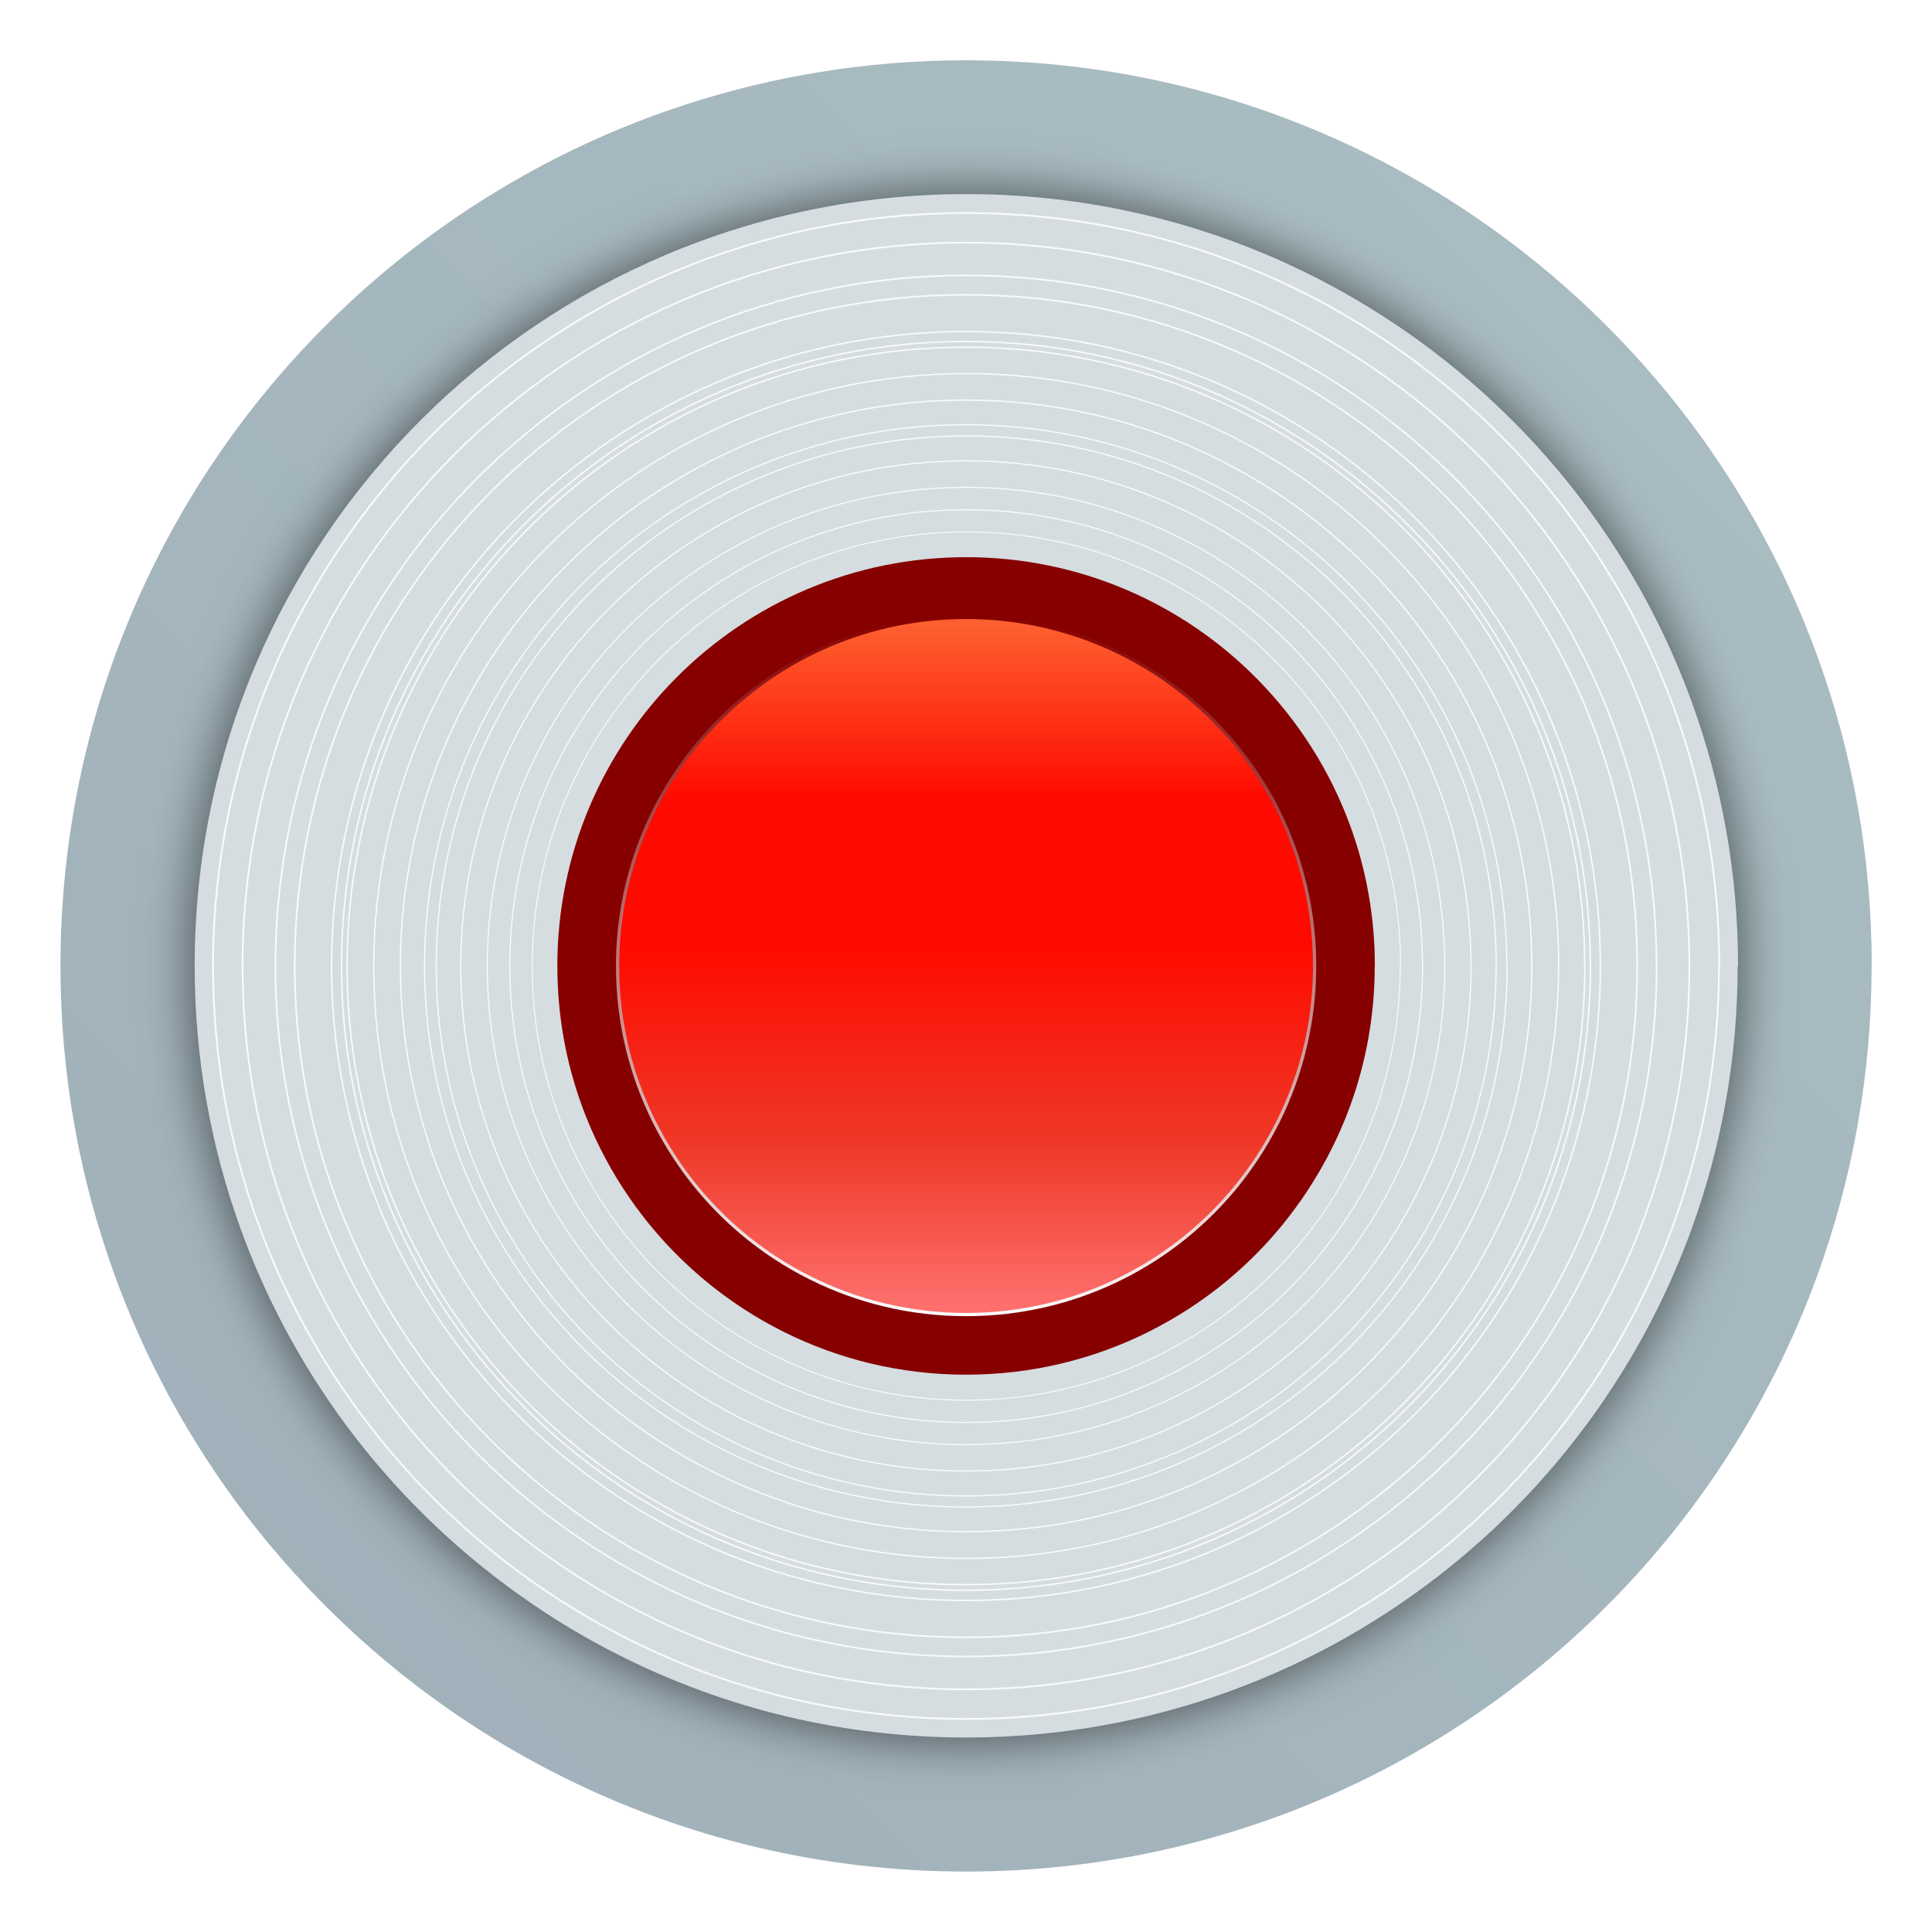
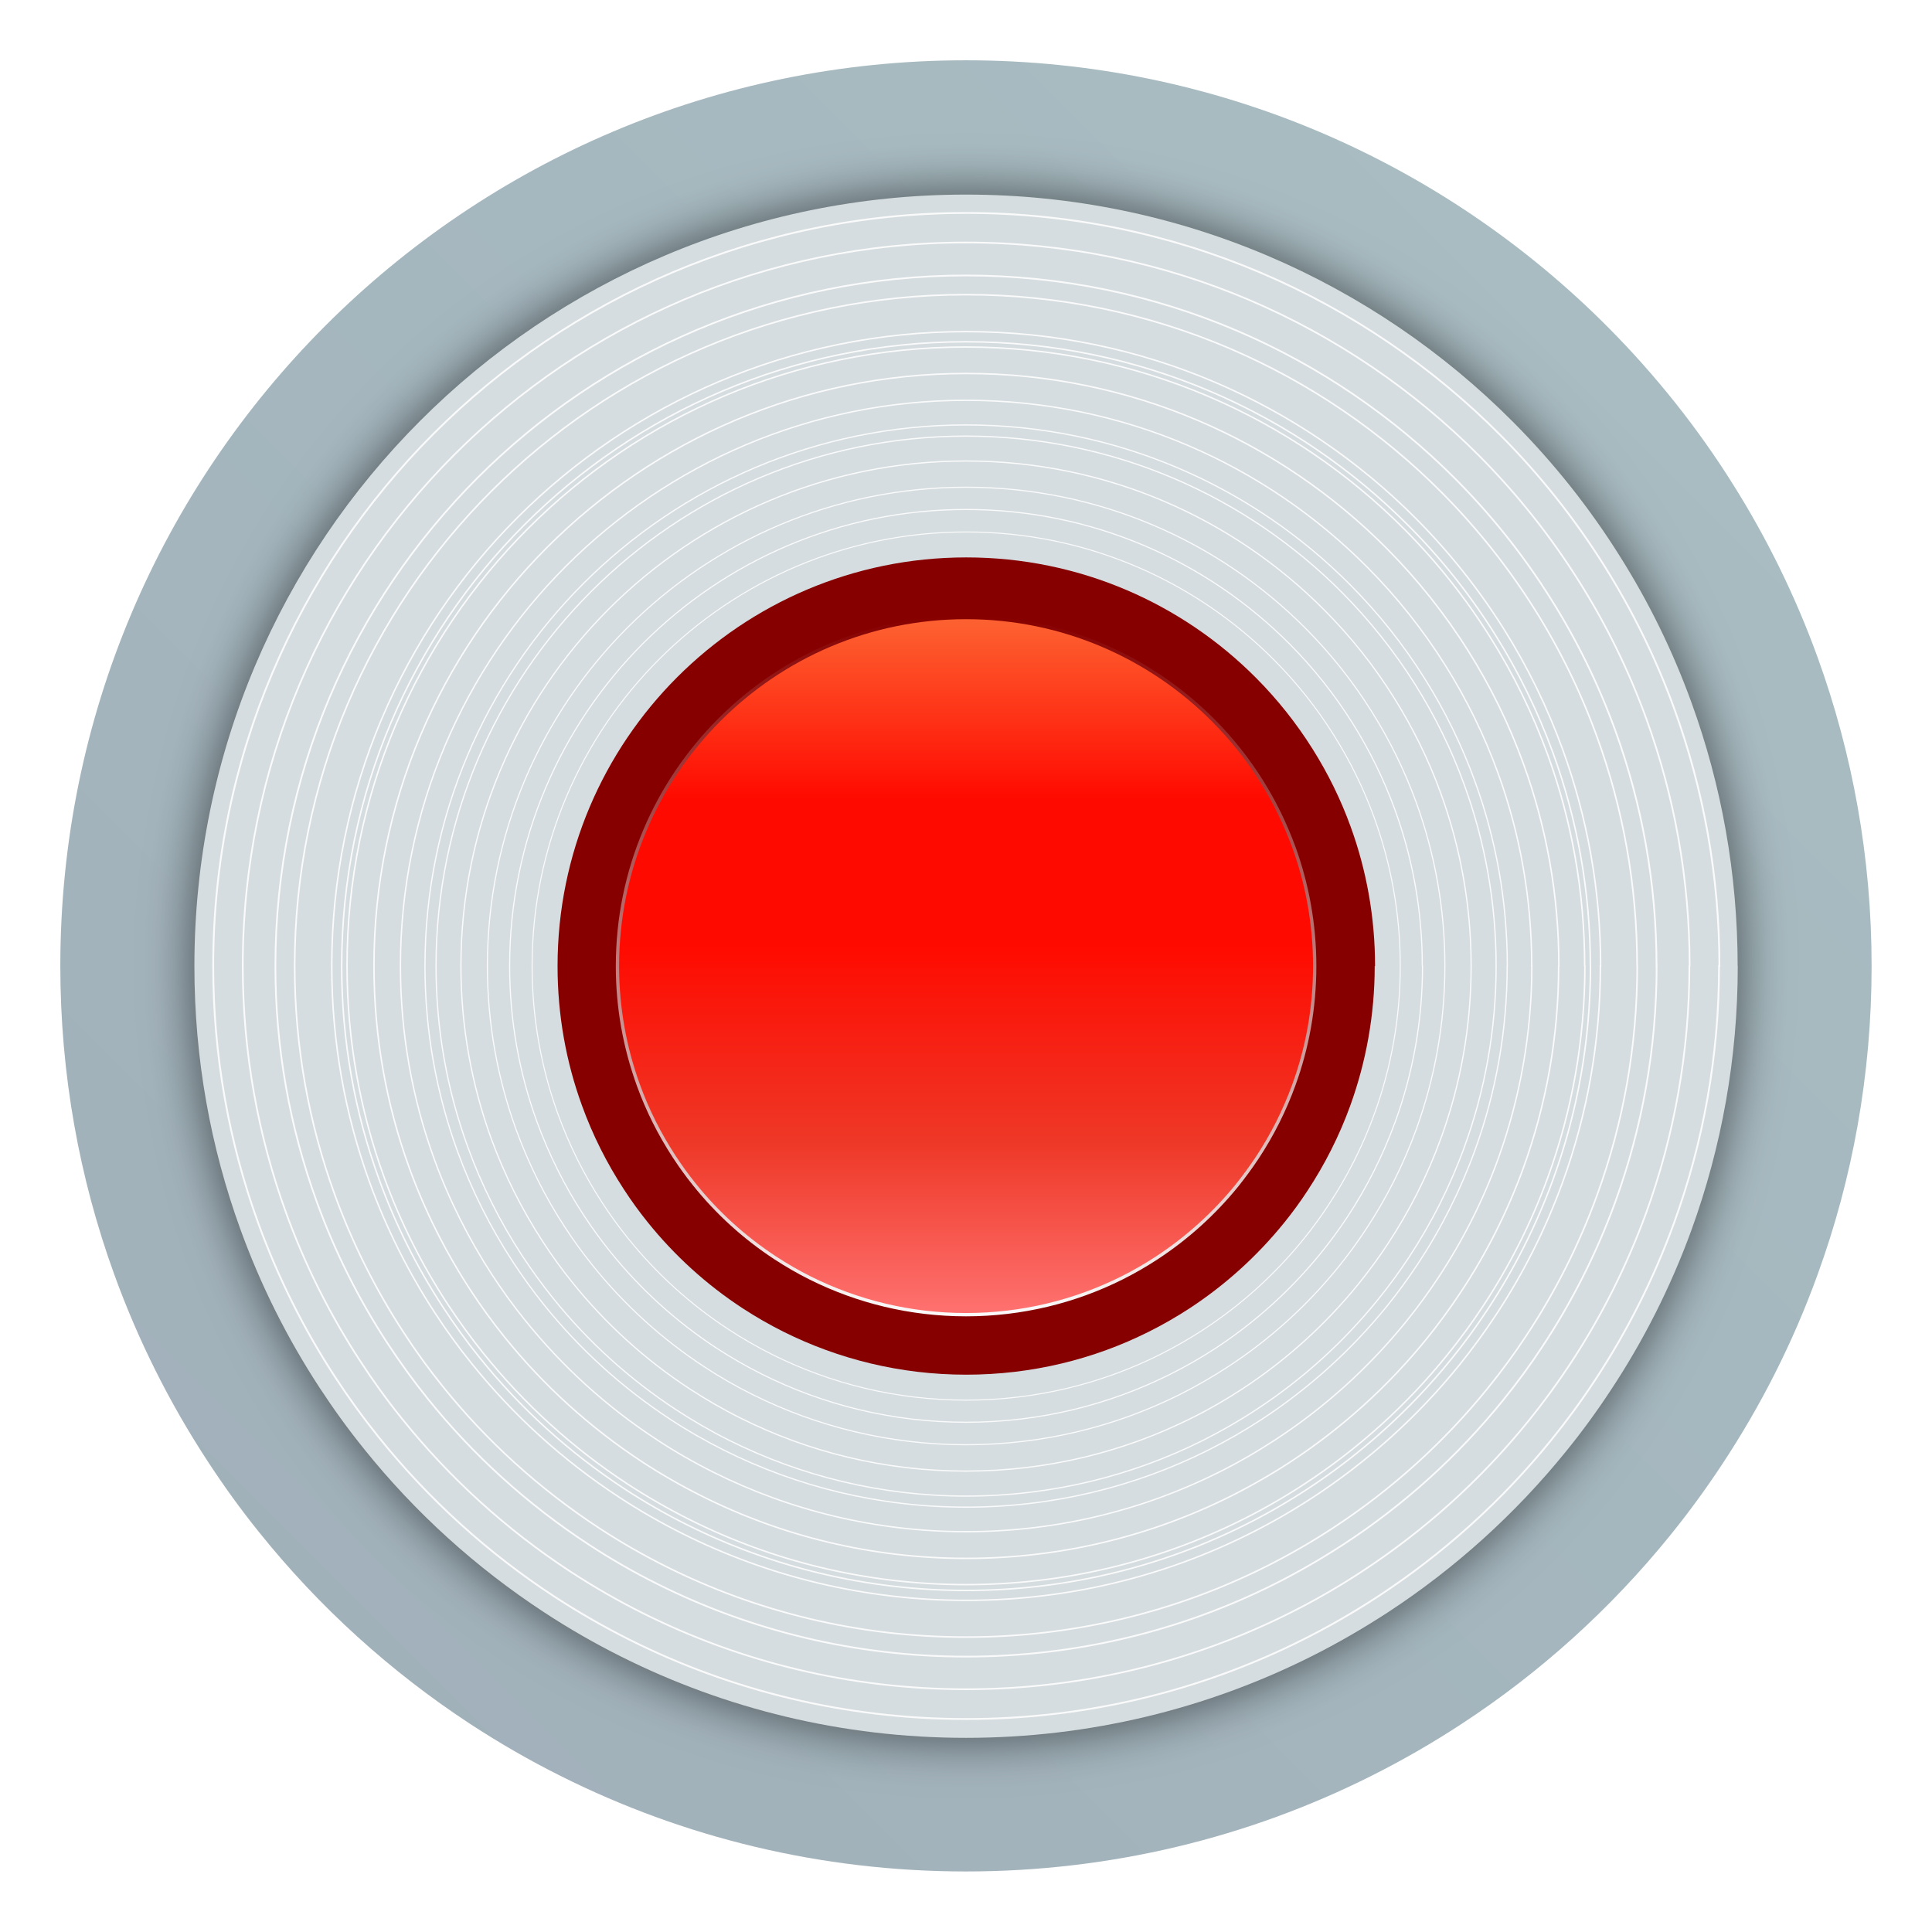
<svg xmlns="http://www.w3.org/2000/svg" width="64" height="64" version="1.1" viewBox="0 0 16.933 16.933">
  <defs>
-     <linearGradient id="i" x1="400.4" x2="400.4" y1="545.62" y2="517.62" gradientTransform="matrix(.41967 0 0 .41967 -173.34 -178.23)" gradientUnits="userSpaceOnUse">
-       <stop stop-color="#d3d3d3" offset="0" />
-       <stop stop-color="#fcf9f9" offset="1" />
-     </linearGradient>
-     <linearGradient id="f" x1="400.4" x2="400.4" y1="545.62" y2="517.62" gradientTransform="matrix(.43343 0 0 .43343 -193.09 -179.69)" gradientUnits="userSpaceOnUse">
-       <stop stop-color="#8d3aff" offset="0" />
-       <stop stop-color="#ff3680" offset="1" />
-     </linearGradient>
-     <linearGradient id="linearGradient1005-8" x1=".739" x2="16.388" y1="16.296" y2=".647" gradientTransform="matrix(.91665 0 0 .91665 .67326 .71162)" gradientUnits="userSpaceOnUse">
+     <linearGradient id="linearGradient1005-8" x1=".739" x2="16.388" y1="16.296" y2=".647" gradientTransform="matrix(.99999 0 0 .99999 .65257 1.1283)" gradientUnits="userSpaceOnUse">
      <stop stop-color="#a0afb9" offset="0" />
      <stop stop-color="#aabec3" offset="1" />
    </linearGradient>
-     <radialGradient id="radialGradient2496" cx="8.466" cy="8.466" r="6.2" gradientTransform="matrix(1 0 0 .99999 1.5e-7 5.2373e-5)" gradientUnits="userSpaceOnUse">
+     <filter id="filter991" x="-.036" y="-.036" width="1.072" height="1.072" color-interpolation-filters="sRGB">
+       <feGaussianBlur stdDeviation="0.186" />
+     </filter>
+     <radialGradient id="radialGradient2496" cx="8.466" cy="8.466" r="6.2" gradientTransform="matrix(1.0909 0 0 1.0909 -.081907 .35205)" gradientUnits="userSpaceOnUse">
      <stop stop-color="#d4dde0" offset="0" />
      <stop stop-color="#d5dde0" offset="1" />
    </radialGradient>
-     <linearGradient id="linearGradient2612" x1="8.578" x2="8.578" y1="11.815" y2="5.118" gradientTransform="matrix(.82142 0 0 .82142 1.512 1.512)" gradientUnits="userSpaceOnUse">
+     <linearGradient id="linearGradient2612" x1="8.578" x2="8.578" y1="11.815" y2="5.118" gradientTransform="matrix(.8961 0 0 .8961 1.5676 2.0015)" gradientUnits="userSpaceOnUse">
      <stop stop-color="#fe706e" offset="0" />
      <stop stop-color="#ee3827" offset=".243" />
      <stop stop-color="#ff0a00" offset=".531" />
      <stop stop-color="#ff0a00" offset=".743" />
      <stop stop-color="#fd6030" offset="1" />
    </linearGradient>
-     <linearGradient id="linearGradient2632" x1="8.339" x2="8.339" y1="11.265" y2="5.65" gradientUnits="userSpaceOnUse">
+     <linearGradient id="linearGradient2632" x1="8.339" x2="8.339" y1="11.265" y2="5.65" gradientTransform="matrix(1.0909 0 0 1.0909 -.081907 .352)" gradientUnits="userSpaceOnUse">
      <stop stop-color="#fafafa" offset="0" />
      <stop stop-color="#870000" offset="1" />
    </linearGradient>
-     <filter id="filter991" x="-.036" y="-.036" width="1.072" height="1.072" color-interpolation-filters="sRGB">
-       <feGaussianBlur stdDeviation="0.186" />
-     </filter>
  </defs>
-   <g transform="translate(-21.834 .89695)" fill="#5e4aa6" stroke-width=".265">
-     <circle cx="-330.35" cy="-328.38" r="0" />
-     <circle cx="-312.11" cy="-326.25" r="0" />
-     <circle cx="-306.02" cy="-333.07" r="0" />
-     <circle cx="-308.84" cy="-326.01" r="0" />
-   </g>
-   <circle cx="-5.235" cy="44.956" r="0" fill="url(#i)" image-rendering="optimizeSpeed" stroke-width=".265" />
-   <circle cx="-19.466" cy="50.818" r="0" fill="none" image-rendering="optimizeSpeed" stroke="url(#f)" stroke-width=".563" />
-   <g transform="translate(-21.834 .89695)" fill="#5e4aa6" stroke-width=".265">
-     <circle cx="-330.35" cy="-328.38" r="0" />
-     <circle cx="-312.11" cy="-326.25" r="0" />
-     <circle cx="-306.02" cy="-333.07" r="0" />
-     <circle cx="-308.84" cy="-326.01" r="0" />
-   </g>
-   <g transform="matrix(1.0909 0 0 1.0909 -.76928 -.76968)">
-     <path d="m15.742 8.466c0 0.872-0.154 1.708-0.435 2.484-0.196 0.539-0.453 1.048-0.764 1.519-0.13 0.198-0.271 0.389-0.419 0.573-0.476 0.588-1.042 1.101-1.678 1.516-0.234 0.153-0.477 0.293-0.729 0.419-0.978 0.489-2.082 0.765-3.25 0.765s-2.272-0.275-3.25-0.765c-0.252-0.126-0.495-0.266-0.729-0.419-0.644-0.421-1.216-0.942-1.697-1.54-0.149-0.185-0.289-0.378-0.419-0.578-0.303-0.463-0.554-0.963-0.746-1.491-0.282-0.775-0.435-1.611-0.435-2.483 0-4.018 3.257-7.276 7.276-7.276 2.017 0 3.842 0.821 5.16 2.147 0.38 0.382 0.718 0.806 1.005 1.264 0.272 0.432 0.499 0.894 0.676 1.381 0.282 0.775 0.435 1.611 0.435 2.484z" fill="url(#linearGradient1005-8)" stroke-width=".028" />
-     <path transform="matrix(1.0067 0 0 1.0067 -.05679 -.05679)" d="m14.666 8.466c0 0.743-0.131 1.456-0.371 2.116-0.167 0.459-0.386 0.893-0.651 1.294-0.111 0.169-0.231 0.332-0.357 0.488-0.406 0.501-0.888 0.938-1.43 1.292-0.199 0.131-0.407 0.25-0.621 0.357-0.833 0.417-1.774 0.652-2.769 0.652-0.995 0-1.936-0.235-2.769-0.652-0.215-0.107-0.422-0.226-0.621-0.357-0.548-0.359-1.036-0.802-1.446-1.312-0.127-0.158-0.246-0.322-0.357-0.493-0.258-0.395-0.472-0.821-0.635-1.271-0.24-0.66-0.37-1.373-0.37-2.115 0-3.424 2.776-6.2 6.2-6.2 1.719 0 3.274 0.699 4.397 1.829 0.324 0.325 0.611 0.687 0.856 1.077 0.232 0.368 0.425 0.762 0.576 1.177 0.24 0.66 0.371 1.373 0.371 2.116z" filter="url(#filter991)" opacity=".5" stroke-width=".024" />
-     <path d="m14.666 8.466c0 0.743-0.131 1.456-0.371 2.116-0.167 0.459-0.386 0.893-0.651 1.294-0.111 0.169-0.231 0.332-0.357 0.488-0.406 0.501-0.888 0.938-1.43 1.292-0.199 0.131-0.407 0.25-0.621 0.357-0.833 0.417-1.774 0.652-2.769 0.652-0.995 0-1.936-0.235-2.769-0.652-0.215-0.107-0.422-0.226-0.621-0.357-0.548-0.359-1.036-0.802-1.446-1.312-0.127-0.158-0.246-0.322-0.357-0.493-0.258-0.395-0.472-0.821-0.635-1.271-0.24-0.66-0.37-1.373-0.37-2.115 0-3.424 2.776-6.2 6.2-6.2 1.719 0 3.274 0.699 4.397 1.829 0.324 0.325 0.611 0.687 0.856 1.077 0.232 0.368 0.425 0.762 0.576 1.177 0.24 0.66 0.371 1.373 0.371 2.116z" fill="url(#radialGradient2496)" stroke-width=".024" />
+   <g transform="translate(-.68731 -1.1216)">
+     <path d="m17.091 9.588c0 0.952-0.167 1.864-0.475 2.709-0.213 0.588-0.494 1.143-0.834 1.657-0.142 0.216-0.295 0.425-0.457 0.625-0.52 0.642-1.137 1.201-1.831 1.654-0.255 0.167-0.521 0.32-0.795 0.457-1.067 0.534-2.271 0.834-3.546 0.834s-2.479-0.3-3.546-0.834c-0.275-0.137-0.54-0.29-0.796-0.457-0.702-0.46-1.327-1.027-1.851-1.68-0.163-0.202-0.315-0.413-0.457-0.631-0.33-0.505-0.604-1.051-0.813-1.627-0.307-0.845-0.474-1.757-0.474-2.708 0-4.384 3.554-7.937 7.937-7.937 2.2 0 4.192 0.895 5.63 2.342 0.414 0.417 0.783 0.879 1.096 1.379 0.296 0.471 0.544 0.976 0.737 1.507 0.307 0.846 0.475 1.758 0.475 2.709z" fill="url(#linearGradient1005-8)" stroke-width=".031" />
+     <path transform="matrix(1.0982 0 0 1.0982 -.14386 .29004)" d="m14.666 8.466c0 0.743-0.131 1.456-0.371 2.116-0.167 0.459-0.386 0.893-0.651 1.294-0.111 0.169-0.231 0.332-0.357 0.488-0.406 0.501-0.888 0.938-1.43 1.292-0.199 0.131-0.407 0.25-0.621 0.357-0.833 0.417-1.774 0.652-2.769 0.652-0.995 0-1.936-0.235-2.769-0.652-0.215-0.107-0.422-0.226-0.621-0.357-0.548-0.359-1.036-0.802-1.446-1.312-0.127-0.158-0.246-0.322-0.357-0.493-0.258-0.395-0.472-0.821-0.635-1.271-0.24-0.66-0.37-1.373-0.37-2.115 0-3.424 2.776-6.2 6.2-6.2 1.719 0 3.274 0.699 4.397 1.829 0.324 0.325 0.611 0.687 0.856 1.077 0.232 0.368 0.425 0.762 0.576 1.177 0.24 0.66 0.371 1.373 0.371 2.116z" filter="url(#filter991)" opacity=".5" stroke-width=".024" />
+     <path d="m15.918 9.588c0 0.811-0.143 1.588-0.404 2.309-0.182 0.501-0.421 0.974-0.711 1.412-0.121 0.184-0.251 0.362-0.39 0.533-0.443 0.547-0.969 1.023-1.56 1.41-0.218 0.142-0.444 0.273-0.678 0.39-0.909 0.455-1.935 0.711-3.021 0.711-1.086 0-2.112-0.256-3.021-0.711-0.234-0.117-0.46-0.247-0.678-0.39-0.598-0.392-1.131-0.875-1.577-1.431-0.139-0.172-0.269-0.352-0.39-0.537-0.282-0.431-0.515-0.895-0.693-1.386-0.262-0.72-0.404-1.497-0.404-2.308 0-3.735 3.028-6.763 6.763-6.763 1.875 0 3.572 0.763 4.797 1.995 0.353 0.355 0.667 0.749 0.934 1.175 0.253 0.401 0.464 0.831 0.628 1.284 0.262 0.721 0.404 1.498 0.404 2.309z" fill="url(#radialGradient2496)" stroke-width=".026" />
    <g fill="none" stroke="#fafafa">
-       <path d="m13.012 8.466c0 0.545-0.096 1.067-0.272 1.551-0.122 0.336-0.283 0.655-0.477 0.949-0.081 0.124-0.169 0.243-0.262 0.358-0.298 0.367-0.651 0.687-1.048 0.947-0.146 0.096-0.298 0.183-0.455 0.262-0.611 0.306-1.3 0.478-2.03 0.478-0.73 0-1.419-0.172-2.03-0.478-0.157-0.078-0.309-0.166-0.456-0.262-0.402-0.263-0.76-0.588-1.06-0.962-0.093-0.116-0.18-0.236-0.262-0.361-0.189-0.289-0.346-0.602-0.466-0.932-0.176-0.484-0.272-1.006-0.272-1.551 0-2.51 2.035-4.545 4.545-4.545 1.26 0 2.4 0.513 3.223 1.341 0.237 0.239 0.448 0.503 0.628 0.79 0.17 0.27 0.312 0.559 0.422 0.863 0.176 0.484 0.272 1.006 0.272 1.551z" stroke-width=".011" />
-       <path d="m12.814 8.466c0 0.521-0.092 1.021-0.26 1.484-0.117 0.322-0.271 0.626-0.457 0.908-0.078 0.118-0.162 0.233-0.251 0.342-0.285 0.352-0.623 0.658-1.003 0.906-0.14 0.092-0.285 0.175-0.436 0.25-0.584 0.292-1.244 0.457-1.942 0.457-0.698 0-1.358-0.164-1.942-0.457-0.15-0.075-0.296-0.159-0.436-0.25-0.385-0.252-0.727-0.563-1.014-0.92-0.089-0.111-0.173-0.226-0.251-0.345-0.181-0.277-0.331-0.576-0.446-0.891-0.168-0.463-0.26-0.963-0.26-1.484 0-2.401 1.946-4.348 4.348-4.348 1.205 0 2.296 0.49 3.083 1.283 0.227 0.228 0.429 0.482 0.6 0.756 0.162 0.258 0.298 0.534 0.404 0.825 0.168 0.463 0.26 0.963 0.26 1.484z" stroke-width=".01" />
-       <path d="m14.516 8.466c0 0.725-0.128 1.421-0.362 2.065-0.163 0.448-0.377 0.871-0.636 1.263-0.108 0.165-0.225 0.324-0.349 0.477-0.396 0.489-0.867 0.915-1.395 1.261-0.195 0.127-0.397 0.244-0.606 0.348-0.813 0.407-1.731 0.636-2.702 0.636-0.971 0-1.889-0.229-2.702-0.636-0.209-0.104-0.412-0.221-0.606-0.348-0.535-0.35-1.011-0.783-1.411-1.28-0.124-0.154-0.24-0.315-0.349-0.481-0.252-0.385-0.461-0.801-0.62-1.24-0.234-0.644-0.361-1.339-0.361-2.064 0-3.341 2.708-6.05 6.05-6.05 1.677 0 3.195 0.682 4.291 1.785 0.316 0.318 0.597 0.67 0.836 1.051 0.226 0.359 0.415 0.744 0.562 1.148 0.234 0.644 0.362 1.34 0.362 2.065z" stroke-width=".015" />
-       <path d="m11.955 8.467c0 0.418-0.074 0.819-0.209 1.19-0.094 0.258-0.217 0.502-0.366 0.728-0.062 0.095-0.13 0.187-0.201 0.275-0.228 0.282-0.5 0.528-0.804 0.727-0.112 0.073-0.229 0.141-0.349 0.201-0.469 0.235-0.998 0.367-1.558 0.367-0.56 0-1.089-0.132-1.558-0.367-0.121-0.06-0.237-0.127-0.35-0.201-0.308-0.202-0.583-0.451-0.813-0.738-0.071-0.089-0.139-0.181-0.201-0.277-0.145-0.222-0.265-0.462-0.357-0.715-0.135-0.371-0.208-0.772-0.208-1.19 0-1.926 1.561-3.488 3.488-3.488 0.967 0 1.842 0.393 2.474 1.029 0.182 0.183 0.344 0.386 0.482 0.606 0.13 0.207 0.239 0.429 0.324 0.662 0.135 0.372 0.209 0.772 0.209 1.19z" stroke-width=".008" />
-       <path d="m14.278 8.466c0 0.697-0.123 1.365-0.348 1.984-0.156 0.43-0.362 0.837-0.611 1.213-0.104 0.158-0.216 0.311-0.335 0.458-0.38 0.47-0.833 0.879-1.34 1.211-0.187 0.122-0.381 0.234-0.582 0.335-0.781 0.391-1.663 0.611-2.596 0.611-0.933 0-1.815-0.22-2.596-0.611-0.201-0.1-0.396-0.212-0.583-0.335-0.514-0.337-0.972-0.752-1.355-1.23-0.119-0.148-0.231-0.302-0.335-0.462-0.242-0.37-0.442-0.769-0.596-1.191-0.225-0.619-0.347-1.287-0.347-1.983 0-3.21 2.602-5.811 5.811-5.811 1.611 0 3.069 0.656 4.122 1.714 0.303 0.305 0.573 0.644 0.803 1.01 0.217 0.345 0.399 0.714 0.54 1.103 0.225 0.619 0.348 1.287 0.348 1.984z" stroke-width=".014" />
-       <path d="m14.015 8.466c0 0.665-0.117 1.303-0.332 1.894-0.149 0.411-0.346 0.799-0.583 1.158-0.099 0.151-0.206 0.297-0.32 0.437-0.363 0.449-0.795 0.839-1.279 1.156-0.178 0.117-0.364 0.224-0.556 0.32-0.746 0.373-1.587 0.583-2.478 0.583-0.891 0-1.733-0.21-2.478-0.583-0.192-0.096-0.378-0.203-0.556-0.32-0.491-0.321-0.928-0.718-1.294-1.174-0.114-0.141-0.22-0.288-0.32-0.441-0.231-0.353-0.422-0.734-0.569-1.137-0.215-0.591-0.332-1.228-0.332-1.893 0-3.064 2.484-5.548 5.548-5.548 1.538 0 2.93 0.626 3.935 1.637 0.29 0.291 0.547 0.615 0.766 0.964 0.207 0.329 0.38 0.682 0.515 1.053 0.215 0.591 0.332 1.229 0.332 1.894z" stroke-width=".013" />
-       <path d="m12.313 8.466c0 0.461-0.081 0.903-0.23 1.313-0.103 0.285-0.24 0.554-0.404 0.803-0.069 0.105-0.143 0.206-0.222 0.303-0.252 0.311-0.551 0.582-0.887 0.802-0.124 0.081-0.252 0.155-0.385 0.221-0.517 0.259-1.1 0.404-1.718 0.404-0.618 0-1.201-0.146-1.718-0.404-0.133-0.066-0.262-0.141-0.386-0.221-0.34-0.223-0.643-0.498-0.897-0.814-0.079-0.098-0.153-0.2-0.222-0.306-0.16-0.245-0.293-0.509-0.394-0.788-0.149-0.41-0.23-0.851-0.23-1.312 0-2.124 1.722-3.846 3.846-3.846 1.066 0 2.031 0.434 2.728 1.135 0.201 0.202 0.379 0.426 0.531 0.668 0.144 0.228 0.264 0.473 0.357 0.73 0.149 0.41 0.23 0.852 0.23 1.313z" stroke-width=".009" />
-       <path d="m12.725 8.466c0 0.51-0.09 1-0.255 1.454-0.115 0.315-0.265 0.613-0.447 0.889-0.076 0.116-0.158 0.228-0.245 0.335-0.279 0.344-0.61 0.644-0.982 0.887-0.137 0.09-0.279 0.172-0.427 0.245-0.572 0.286-1.218 0.448-1.902 0.448-0.684 0-1.33-0.161-1.902-0.448-0.147-0.074-0.29-0.156-0.427-0.245-0.377-0.247-0.712-0.551-0.993-0.901-0.087-0.108-0.169-0.221-0.245-0.338-0.177-0.271-0.324-0.564-0.436-0.873-0.165-0.453-0.254-0.943-0.254-1.453 0-2.352 1.906-4.258 4.258-4.258 1.18 0 2.249 0.48 3.02 1.256 0.222 0.223 0.42 0.472 0.588 0.74 0.159 0.253 0.292 0.523 0.395 0.808 0.165 0.454 0.255 0.943 0.255 1.454z" stroke-width=".01" />
-       <path d="m13.227 8.466c0 0.571-0.1 1.118-0.285 1.625-0.128 0.352-0.296 0.686-0.5 0.994-0.085 0.13-0.177 0.255-0.274 0.375-0.312 0.385-0.682 0.72-1.098 0.992-0.153 0.1-0.312 0.192-0.477 0.274-0.64 0.32-1.362 0.5-2.126 0.5-0.764 0-1.486-0.18-2.126-0.5-0.165-0.082-0.324-0.174-0.477-0.274-0.421-0.276-0.796-0.616-1.11-1.007-0.098-0.121-0.189-0.247-0.274-0.378-0.198-0.303-0.362-0.63-0.488-0.976-0.184-0.507-0.284-1.054-0.284-1.624 0-2.629 2.131-4.76 4.76-4.76 1.319 0 2.514 0.537 3.376 1.404 0.248 0.25 0.469 0.527 0.657 0.827 0.178 0.282 0.326 0.585 0.442 0.904 0.184 0.507 0.285 1.054 0.285 1.625z" stroke-width=".011" />
-       <path d="m12.134 8.467c0 0.44-0.077 0.861-0.219 1.252-0.099 0.271-0.228 0.528-0.385 0.766-0.066 0.1-0.136 0.196-0.211 0.289-0.24 0.296-0.525 0.555-0.846 0.764-0.118 0.077-0.241 0.148-0.367 0.211-0.493 0.247-1.049 0.385-1.638 0.385-0.589 0-1.145-0.139-1.638-0.385-0.127-0.063-0.25-0.134-0.368-0.211-0.324-0.212-0.613-0.475-0.855-0.776-0.075-0.093-0.146-0.191-0.211-0.291-0.153-0.233-0.279-0.485-0.376-0.752-0.142-0.39-0.219-0.812-0.219-1.251 0-2.025 1.642-3.667 3.667-3.667 1.016 0 1.936 0.414 2.601 1.082 0.191 0.192 0.362 0.406 0.506 0.637 0.137 0.218 0.251 0.451 0.34 0.696 0.142 0.391 0.219 0.812 0.219 1.252z" stroke-width=".009" />
-       <path d="m13.859 8.466c0 0.646-0.114 1.266-0.322 1.841-0.145 0.399-0.336 0.777-0.567 1.126-0.097 0.147-0.201 0.289-0.311 0.425-0.353 0.436-0.773 0.816-1.244 1.124-0.173 0.114-0.354 0.217-0.54 0.311-0.725 0.363-1.543 0.567-2.409 0.567s-1.684-0.204-2.409-0.567c-0.187-0.093-0.367-0.197-0.541-0.311-0.477-0.312-0.902-0.698-1.257-1.141-0.11-0.137-0.214-0.28-0.311-0.429-0.225-0.343-0.41-0.714-0.553-1.105-0.209-0.574-0.322-1.194-0.322-1.84 0-2.978 2.414-5.393 5.393-5.393 1.495 0 2.848 0.608 3.825 1.591 0.282 0.283 0.532 0.597 0.745 0.937 0.201 0.32 0.37 0.663 0.501 1.024 0.209 0.574 0.322 1.194 0.322 1.841z" stroke-width=".013" />
-       <path d="m12.524 8.466c0 0.486-0.086 0.953-0.243 1.385-0.109 0.3-0.253 0.584-0.426 0.847-0.073 0.11-0.151 0.217-0.234 0.32-0.266 0.328-0.581 0.614-0.936 0.846-0.131 0.085-0.266 0.164-0.407 0.234-0.545 0.273-1.161 0.426-1.813 0.426-0.652 0-1.267-0.154-1.813-0.426-0.14-0.07-0.276-0.148-0.407-0.234-0.359-0.235-0.678-0.525-0.946-0.859-0.083-0.103-0.161-0.211-0.234-0.322-0.169-0.258-0.309-0.537-0.416-0.832-0.157-0.432-0.242-0.898-0.242-1.385 0-2.241 1.817-4.058 4.058-4.058 1.125 0 2.143 0.458 2.878 1.197 0.212 0.213 0.4 0.45 0.56 0.705 0.152 0.241 0.278 0.499 0.377 0.77 0.157 0.432 0.243 0.899 0.243 1.385z" stroke-width=".01" />
-       <path d="m13.563 8.466c0 0.611-0.108 1.197-0.305 1.74-0.137 0.377-0.317 0.734-0.535 1.064-0.091 0.139-0.19 0.273-0.294 0.402-0.334 0.412-0.73 0.771-1.175 1.062-0.164 0.107-0.334 0.206-0.511 0.294-0.685 0.343-1.458 0.536-2.277 0.536-0.818 0-1.592-0.193-2.277-0.536-0.176-0.088-0.347-0.186-0.511-0.294-0.451-0.295-0.852-0.66-1.188-1.079-0.104-0.13-0.202-0.265-0.294-0.405-0.212-0.325-0.388-0.675-0.522-1.045-0.197-0.543-0.305-1.128-0.305-1.739 0-2.815 2.282-5.097 5.097-5.097 1.413 0 2.692 0.575 3.615 1.504 0.266 0.268 0.503 0.565 0.704 0.886 0.19 0.302 0.349 0.627 0.473 0.968 0.197 0.543 0.305 1.129 0.305 1.74z" stroke-width=".012" />
-       <path d="m13.438 8.466c0 0.596-0.105 1.167-0.297 1.697-0.134 0.368-0.31 0.716-0.522 1.038-0.089 0.135-0.185 0.266-0.287 0.392-0.325 0.402-0.712 0.752-1.147 1.036-0.16 0.105-0.326 0.2-0.498 0.286-0.668 0.334-1.423 0.522-2.221 0.522-0.798 0-1.553-0.188-2.221-0.523-0.172-0.086-0.338-0.182-0.498-0.286-0.44-0.288-0.831-0.643-1.159-1.052-0.102-0.127-0.197-0.259-0.287-0.395-0.207-0.317-0.378-0.658-0.51-1.019-0.192-0.529-0.297-1.101-0.297-1.696 0-2.746 2.226-4.971 4.971-4.971 1.378 0 2.625 0.561 3.526 1.467 0.26 0.261 0.49 0.551 0.687 0.864 0.186 0.295 0.341 0.611 0.462 0.944 0.192 0.53 0.297 1.101 0.297 1.697z" stroke-width=".012" />
-       <path d="m13.483 8.466c0 0.601-0.106 1.178-0.3 1.712-0.135 0.371-0.312 0.723-0.527 1.047-0.09 0.137-0.187 0.268-0.289 0.395-0.328 0.406-0.719 0.759-1.157 1.046-0.161 0.106-0.329 0.202-0.503 0.289-0.674 0.337-1.435 0.527-2.241 0.527-0.805 0-1.567-0.19-2.241-0.527-0.174-0.087-0.342-0.183-0.503-0.289-0.444-0.291-0.839-0.649-1.17-1.062-0.103-0.128-0.199-0.261-0.289-0.399-0.209-0.319-0.382-0.664-0.514-1.028-0.194-0.534-0.3-1.111-0.3-1.712 0-2.771 2.246-5.016 5.016-5.016 1.391 0 2.649 0.566 3.558 1.48 0.262 0.263 0.495 0.556 0.693 0.872 0.187 0.298 0.344 0.617 0.466 0.952 0.194 0.534 0.3 1.111 0.3 1.712z" stroke-width=".012" />
+       <path d="m14.113 9.588c0 0.594-0.105 1.164-0.296 1.692-0.133 0.367-0.309 0.714-0.521 1.035-0.089 0.135-0.184 0.265-0.286 0.391-0.325 0.401-0.71 0.75-1.143 1.033-0.159 0.104-0.325 0.2-0.497 0.286-0.666 0.333-1.419 0.521-2.215 0.521-0.796 0-1.548-0.188-2.215-0.521-0.172-0.086-0.338-0.181-0.497-0.286-0.439-0.287-0.829-0.642-1.156-1.049-0.102-0.126-0.197-0.258-0.286-0.394-0.206-0.316-0.377-0.656-0.508-1.016-0.192-0.528-0.296-1.098-0.296-1.692 0-2.738 2.22-4.958 4.958-4.958 1.375 0 2.618 0.559 3.516 1.463 0.259 0.26 0.489 0.549 0.685 0.862 0.185 0.294 0.34 0.61 0.46 0.941 0.192 0.528 0.296 1.098 0.296 1.692z" stroke-width=".012" />
+       <path d="m13.897 9.588c0 0.569-0.1 1.114-0.284 1.619-0.128 0.351-0.295 0.683-0.498 0.99-0.085 0.129-0.176 0.254-0.273 0.374-0.311 0.383-0.679 0.717-1.094 0.989-0.153 0.1-0.311 0.191-0.475 0.273-0.637 0.319-1.357 0.498-2.119 0.498-0.762 0-1.481-0.179-2.119-0.498-0.164-0.082-0.323-0.173-0.475-0.273-0.419-0.275-0.793-0.614-1.106-1.004-0.097-0.121-0.188-0.247-0.273-0.377-0.197-0.302-0.361-0.628-0.486-0.972-0.183-0.505-0.283-1.05-0.283-1.618 0-2.619 2.123-4.743 4.743-4.743 1.315 0 2.505 0.535 3.364 1.399 0.248 0.249 0.468 0.525 0.655 0.824 0.177 0.281 0.325 0.583 0.44 0.9 0.184 0.505 0.284 1.05 0.284 1.619z" stroke-width=".011" />
+       <path d="m15.754 9.588c0 0.791-0.139 1.55-0.395 2.253-0.178 0.489-0.411 0.951-0.693 1.378-0.118 0.18-0.245 0.353-0.38 0.52-0.432 0.534-0.946 0.998-1.522 1.375-0.212 0.139-0.433 0.266-0.661 0.38-0.887 0.444-1.888 0.694-2.948 0.694-1.06 0-2.061-0.25-2.948-0.694-0.228-0.114-0.449-0.241-0.662-0.38-0.584-0.382-1.103-0.854-1.539-1.397-0.135-0.168-0.262-0.343-0.38-0.524-0.275-0.42-0.502-0.874-0.676-1.353-0.255-0.703-0.394-1.461-0.394-2.252 0-3.645 2.955-6.6 6.6-6.6 1.83 0 3.485 0.745 4.681 1.947 0.345 0.346 0.651 0.731 0.912 1.147 0.246 0.392 0.453 0.811 0.613 1.253 0.255 0.703 0.395 1.462 0.395 2.253z" stroke-width=".016" />
+       <path d="m12.96 9.588c0 0.456-0.08 0.893-0.228 1.299-0.102 0.282-0.237 0.548-0.4 0.794-0.068 0.104-0.141 0.204-0.219 0.3-0.249 0.308-0.545 0.576-0.877 0.793-0.122 0.08-0.25 0.153-0.381 0.219-0.511 0.256-1.089 0.4-1.7 0.4-0.611 0-1.188-0.144-1.7-0.4-0.132-0.066-0.259-0.139-0.381-0.219-0.337-0.22-0.636-0.492-0.887-0.805-0.078-0.097-0.151-0.198-0.219-0.302-0.158-0.242-0.29-0.504-0.39-0.78-0.147-0.405-0.227-0.842-0.227-1.298 0-2.101 1.703-3.805 3.805-3.805 1.055 0 2.009 0.429 2.698 1.122 0.199 0.2 0.375 0.421 0.525 0.661 0.142 0.226 0.261 0.468 0.353 0.722 0.147 0.405 0.228 0.843 0.228 1.299z" stroke-width=".009" />
+       <path d="m15.494 9.588c0 0.76-0.134 1.489-0.379 2.164-0.171 0.469-0.395 0.913-0.666 1.324-0.114 0.173-0.236 0.339-0.365 0.499-0.415 0.513-0.908 0.959-1.462 1.321-0.204 0.134-0.416 0.256-0.635 0.365-0.852 0.426-1.814 0.666-2.832 0.666-1.018 0-1.98-0.24-2.832-0.666-0.219-0.109-0.432-0.232-0.636-0.365-0.561-0.367-1.06-0.821-1.478-1.342-0.13-0.161-0.252-0.33-0.365-0.504-0.264-0.404-0.483-0.839-0.65-1.3-0.245-0.675-0.379-1.404-0.379-2.163 0-3.501 2.838-6.34 6.34-6.34 1.758 0 3.348 0.715 4.497 1.87 0.331 0.333 0.625 0.702 0.876 1.102 0.237 0.376 0.435 0.779 0.589 1.204 0.245 0.675 0.379 1.404 0.379 2.164z" stroke-width=".015" />
+       <path d="m15.207 9.588c0 0.726-0.128 1.421-0.362 2.066-0.163 0.448-0.377 0.872-0.636 1.264-0.108 0.165-0.225 0.324-0.349 0.477-0.396 0.489-0.867 0.916-1.396 1.261-0.195 0.127-0.397 0.244-0.606 0.349-0.813 0.407-1.732 0.636-2.704 0.636-0.972 0-1.89-0.229-2.704-0.636-0.209-0.104-0.412-0.221-0.607-0.349-0.535-0.351-1.012-0.783-1.411-1.281-0.124-0.154-0.24-0.315-0.349-0.481-0.252-0.385-0.461-0.801-0.62-1.241-0.234-0.645-0.362-1.34-0.362-2.065 0-3.343 2.71-6.052 6.052-6.052 1.678 0 3.196 0.683 4.293 1.786 0.316 0.318 0.597 0.67 0.836 1.052 0.226 0.359 0.415 0.744 0.562 1.149 0.234 0.645 0.362 1.34 0.362 2.066z" stroke-width=".015" />
+       <path d="m13.351 9.588c0 0.503-0.089 0.985-0.251 1.432-0.113 0.311-0.261 0.604-0.441 0.876-0.075 0.114-0.156 0.225-0.242 0.331-0.275 0.339-0.601 0.635-0.968 0.874-0.135 0.088-0.275 0.169-0.42 0.242-0.564 0.282-1.2 0.441-1.874 0.441-0.674 0-1.31-0.159-1.874-0.441-0.145-0.072-0.286-0.153-0.421-0.242-0.371-0.243-0.701-0.543-0.978-0.888-0.086-0.107-0.167-0.218-0.242-0.333-0.175-0.267-0.319-0.555-0.43-0.86-0.162-0.447-0.251-0.929-0.251-1.432 0-2.317 1.879-4.196 4.196-4.196 1.163 0 2.216 0.473 2.976 1.238 0.219 0.22 0.414 0.465 0.579 0.729 0.157 0.249 0.288 0.516 0.39 0.796 0.162 0.447 0.251 0.929 0.251 1.432z" stroke-width=".01" />
+       <path d="m13.8 9.588c0 0.557-0.098 1.091-0.278 1.586-0.125 0.344-0.289 0.669-0.488 0.97-0.083 0.126-0.173 0.249-0.268 0.366-0.304 0.376-0.665 0.703-1.071 0.968-0.149 0.098-0.305 0.187-0.465 0.268-0.624 0.312-1.329 0.488-2.075 0.488-0.746 0-1.451-0.176-2.075-0.488-0.161-0.08-0.316-0.17-0.466-0.268-0.411-0.269-0.777-0.601-1.083-0.983-0.095-0.118-0.184-0.242-0.268-0.369-0.193-0.296-0.354-0.615-0.476-0.952-0.18-0.495-0.278-1.028-0.278-1.585 0-2.565 2.08-4.645 4.645-4.645 1.288 0 2.453 0.524 3.295 1.37 0.242 0.244 0.458 0.515 0.642 0.807 0.173 0.276 0.319 0.571 0.431 0.882 0.18 0.495 0.278 1.029 0.278 1.586z" stroke-width=".011" />
+       <path d="m14.348 9.588c0 0.622-0.11 1.219-0.31 1.772-0.14 0.384-0.323 0.748-0.546 1.084-0.093 0.141-0.193 0.278-0.299 0.409-0.34 0.42-0.744 0.785-1.197 1.082-0.167 0.109-0.341 0.209-0.52 0.299-0.698 0.349-1.486 0.546-2.319 0.546-0.834 0-1.621-0.196-2.319-0.546-0.18-0.09-0.354-0.19-0.521-0.299-0.459-0.301-0.868-0.672-1.211-1.099-0.106-0.132-0.206-0.27-0.299-0.413-0.216-0.331-0.395-0.687-0.532-1.064-0.201-0.553-0.31-1.15-0.31-1.772 0-2.868 2.325-5.192 5.192-5.192 1.44 0 2.742 0.586 3.683 1.532 0.271 0.273 0.512 0.575 0.717 0.902 0.194 0.308 0.356 0.638 0.482 0.986 0.201 0.553 0.311 1.15 0.311 1.772z" stroke-width=".013" />
+       <path d="m13.155 9.588c0 0.48-0.084 0.939-0.239 1.365-0.108 0.296-0.249 0.576-0.42 0.835-0.072 0.109-0.149 0.214-0.231 0.315-0.262 0.323-0.573 0.605-0.922 0.834-0.129 0.084-0.262 0.161-0.401 0.23-0.538 0.269-1.145 0.42-1.787 0.42-0.642 0-1.249-0.151-1.787-0.42-0.138-0.069-0.272-0.146-0.401-0.23-0.354-0.232-0.669-0.518-0.933-0.847-0.082-0.102-0.159-0.208-0.231-0.318-0.167-0.255-0.304-0.53-0.41-0.82-0.155-0.426-0.239-0.886-0.239-1.365 0-2.209 1.791-4 4-4 1.109 0 2.112 0.451 2.837 1.18 0.209 0.21 0.394 0.443 0.552 0.695 0.149 0.237 0.274 0.492 0.371 0.759 0.155 0.426 0.239 0.886 0.239 1.365z" stroke-width=".01" />
+       <path d="m15.037 9.588c0 0.705-0.124 1.381-0.352 2.008-0.158 0.436-0.366 0.847-0.618 1.228-0.105 0.16-0.219 0.315-0.339 0.463-0.385 0.476-0.843 0.89-1.357 1.226-0.189 0.124-0.386 0.237-0.589 0.339-0.791 0.396-1.683 0.618-2.628 0.618-0.945 0-1.837-0.223-2.628-0.618-0.204-0.102-0.401-0.215-0.59-0.339-0.52-0.341-0.984-0.761-1.372-1.245-0.121-0.15-0.234-0.306-0.339-0.468-0.245-0.375-0.448-0.779-0.603-1.206-0.228-0.626-0.352-1.302-0.352-2.007 0-3.249 2.634-5.883 5.883-5.883 1.631 0 3.107 0.664 4.172 1.736 0.307 0.309 0.58 0.652 0.813 1.022 0.22 0.349 0.403 0.723 0.546 1.117 0.228 0.627 0.352 1.303 0.352 2.008z" stroke-width=".014" />
+       <path d="m13.581 9.588c0 0.531-0.093 1.04-0.265 1.511-0.119 0.328-0.276 0.638-0.465 0.924-0.079 0.121-0.165 0.237-0.255 0.349-0.29 0.358-0.634 0.67-1.021 0.923-0.142 0.093-0.29 0.179-0.444 0.255-0.595 0.298-1.267 0.465-1.977 0.465-0.711 0-1.383-0.167-1.977-0.465-0.153-0.076-0.301-0.162-0.444-0.255-0.392-0.256-0.74-0.573-1.032-0.937-0.091-0.113-0.176-0.23-0.255-0.352-0.184-0.282-0.337-0.586-0.454-0.907-0.171-0.471-0.265-0.98-0.265-1.51 0-2.445 1.982-4.427 4.427-4.427 1.227 0 2.338 0.499 3.14 1.306 0.231 0.232 0.437 0.49 0.611 0.769 0.165 0.263 0.304 0.544 0.411 0.84 0.171 0.472 0.265 0.98 0.265 1.511z" stroke-width=".011" />
+       <path d="m14.714 9.588c0 0.667-0.117 1.306-0.332 1.898-0.15 0.412-0.346 0.801-0.584 1.161-0.1 0.151-0.207 0.298-0.32 0.438-0.364 0.45-0.797 0.841-1.282 1.159-0.179 0.117-0.365 0.224-0.557 0.32-0.747 0.374-1.591 0.584-2.484 0.584-0.893 0-1.736-0.21-2.484-0.584-0.192-0.096-0.379-0.203-0.557-0.32-0.492-0.322-0.93-0.72-1.297-1.177-0.114-0.142-0.221-0.289-0.32-0.442-0.231-0.354-0.423-0.736-0.57-1.14-0.215-0.592-0.332-1.231-0.332-1.897 0-3.071 2.49-5.56 5.56-5.56 1.542 0 2.936 0.627 3.944 1.64 0.29 0.292 0.548 0.616 0.768 0.966 0.208 0.33 0.381 0.684 0.516 1.056 0.215 0.592 0.333 1.231 0.333 1.898z" stroke-width=".013" />
+       <path d="m14.578 9.588c0 0.65-0.114 1.274-0.324 1.851-0.146 0.402-0.338 0.781-0.57 1.132-0.097 0.148-0.202 0.29-0.313 0.427-0.355 0.439-0.777 0.82-1.251 1.13-0.174 0.114-0.356 0.219-0.543 0.312-0.729 0.365-1.552 0.57-2.423 0.57-0.871 0-1.694-0.205-2.423-0.57-0.188-0.094-0.369-0.198-0.544-0.312-0.48-0.314-0.907-0.702-1.265-1.148-0.111-0.138-0.215-0.282-0.313-0.431-0.226-0.345-0.413-0.718-0.556-1.112-0.21-0.578-0.324-1.201-0.324-1.851 0-2.995 2.428-5.423 5.423-5.423 1.504 0 2.864 0.612 3.847 1.6 0.283 0.285 0.535 0.601 0.749 0.943 0.203 0.322 0.372 0.667 0.504 1.03 0.21 0.578 0.324 1.201 0.324 1.851z" stroke-width=".013" />
+       <path d="m14.627 9.588c0 0.656-0.115 1.285-0.327 1.868-0.147 0.405-0.341 0.788-0.575 1.143-0.098 0.149-0.203 0.293-0.315 0.431-0.358 0.442-0.784 0.828-1.262 1.141-0.176 0.115-0.359 0.221-0.548 0.315-0.735 0.368-1.566 0.575-2.445 0.575-0.879 0-1.709-0.207-2.445-0.575-0.189-0.094-0.373-0.2-0.549-0.315-0.484-0.317-0.915-0.708-1.276-1.158-0.112-0.139-0.217-0.285-0.315-0.435-0.228-0.348-0.417-0.724-0.561-1.122-0.212-0.583-0.327-1.212-0.327-1.867 0-3.022 2.45-5.472 5.472-5.472 1.517 0 2.89 0.617 3.881 1.615 0.286 0.287 0.54 0.606 0.756 0.951 0.204 0.325 0.375 0.673 0.508 1.039 0.212 0.583 0.327 1.212 0.327 1.868z" stroke-width=".013" />
    </g>
-     <path d="m11.75 8.466c0 0.394-0.069 0.771-0.196 1.121-0.088 0.243-0.205 0.473-0.345 0.686-0.059 0.089-0.122 0.176-0.189 0.259-0.215 0.266-0.47 0.497-0.757 0.684-0.106 0.069-0.215 0.132-0.329 0.189-0.441 0.221-0.94 0.345-1.467 0.345s-1.026-0.124-1.467-0.345c-0.114-0.057-0.224-0.12-0.329-0.189-0.29-0.19-0.549-0.425-0.766-0.695-0.067-0.084-0.13-0.171-0.189-0.261-0.137-0.209-0.25-0.435-0.337-0.673-0.127-0.35-0.196-0.727-0.196-1.121 0-1.813 1.47-3.284 3.284-3.284 0.91 0 1.734 0.37 2.329 0.969 0.171 0.172 0.324 0.364 0.454 0.571 0.123 0.195 0.225 0.404 0.305 0.623 0.127 0.35 0.196 0.727 0.196 1.121z" fill="#870000" stroke-width=".013" />
-     <path d="m11.267 8.466c0 0.336-0.059 0.658-0.167 0.956-0.075 0.207-0.174 0.403-0.294 0.585-0.05 0.076-0.104 0.15-0.161 0.221-0.183 0.226-0.401 0.424-0.646 0.584-0.09 0.059-0.184 0.113-0.281 0.161-0.376 0.188-0.801 0.294-1.251 0.294s-0.875-0.106-1.251-0.294c-0.097-0.048-0.191-0.102-0.281-0.161-0.248-0.162-0.468-0.362-0.653-0.593-0.057-0.071-0.111-0.146-0.161-0.223-0.117-0.178-0.213-0.371-0.287-0.574-0.108-0.298-0.167-0.62-0.167-0.956 0-1.547 1.254-2.8 2.8-2.8 0.776 0 1.479 0.316 1.986 0.826 0.146 0.147 0.276 0.31 0.387 0.487 0.105 0.166 0.192 0.344 0.26 0.532 0.108 0.298 0.167 0.62 0.167 0.956z" fill="url(#linearGradient2612)" stroke="url(#linearGradient2632)" stroke-width=".026" />
+     <path d="m12.736 9.588c0 0.429-0.076 0.841-0.214 1.223-0.096 0.265-0.223 0.516-0.376 0.748-0.064 0.098-0.133 0.192-0.206 0.282-0.235 0.29-0.513 0.542-0.826 0.747-0.115 0.075-0.235 0.144-0.359 0.206-0.481 0.241-1.025 0.376-1.6 0.376s-1.119-0.136-1.6-0.376c-0.124-0.062-0.244-0.131-0.359-0.206-0.317-0.207-0.599-0.464-0.835-0.758-0.073-0.091-0.142-0.186-0.206-0.285-0.149-0.228-0.273-0.474-0.367-0.734-0.139-0.381-0.214-0.793-0.214-1.222 0-1.978 1.604-3.582 3.582-3.582 0.993 0 1.892 0.404 2.541 1.057 0.187 0.188 0.353 0.397 0.495 0.623 0.134 0.213 0.246 0.44 0.333 0.68 0.139 0.382 0.214 0.793 0.214 1.223z" fill="#870000" stroke-width=".014" />
+     <path d="m12.21 9.588c0 0.366-0.064 0.717-0.183 1.043-0.082 0.226-0.19 0.44-0.321 0.638-0.055 0.083-0.114 0.163-0.176 0.241-0.2 0.247-0.438 0.462-0.705 0.637-0.098 0.064-0.2 0.123-0.306 0.176-0.411 0.205-0.874 0.321-1.365 0.321-0.491 0-0.954-0.116-1.365-0.321-0.106-0.053-0.208-0.112-0.306-0.176-0.27-0.177-0.511-0.395-0.712-0.647-0.063-0.078-0.121-0.159-0.176-0.243-0.127-0.195-0.233-0.404-0.313-0.626-0.118-0.325-0.183-0.676-0.183-1.042 0-1.687 1.368-3.055 3.055-3.055 0.847 0 1.613 0.345 2.167 0.901 0.159 0.16 0.301 0.338 0.422 0.531 0.114 0.181 0.209 0.376 0.284 0.58 0.118 0.325 0.183 0.677 0.183 1.043z" fill="url(#linearGradient2612)" stroke="url(#linearGradient2632)" stroke-width=".029" />
  </g>
</svg>
